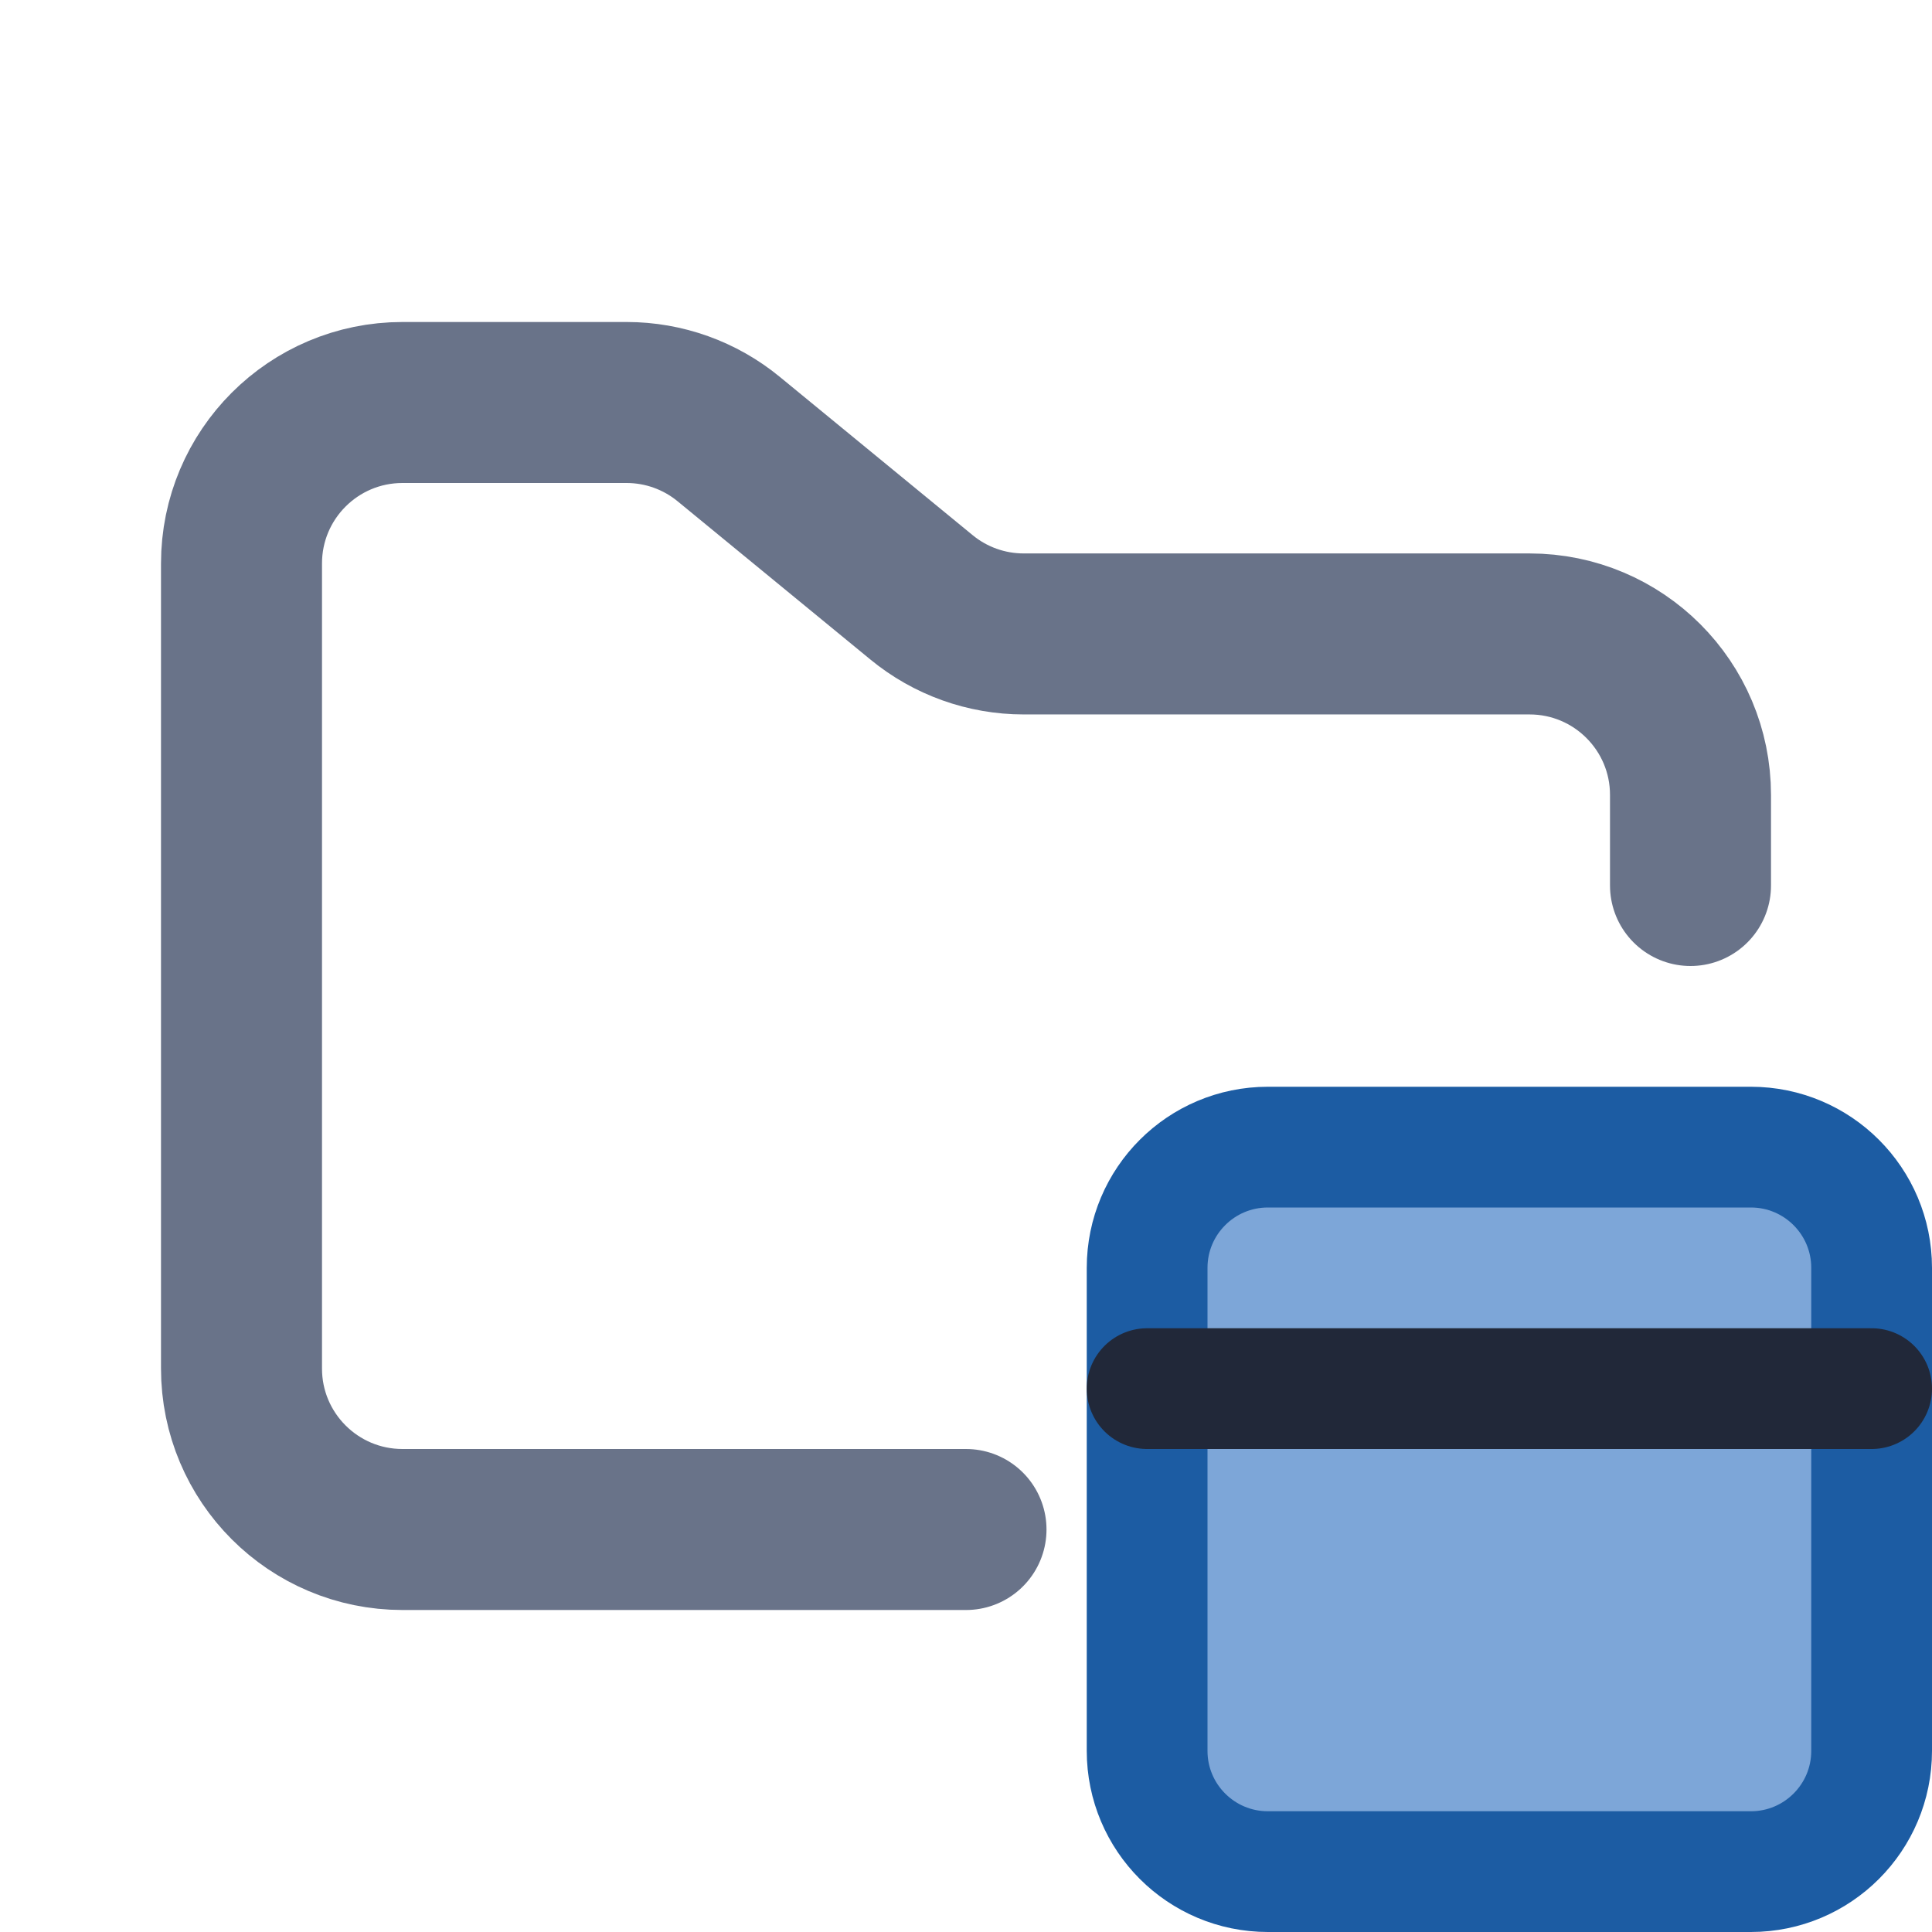
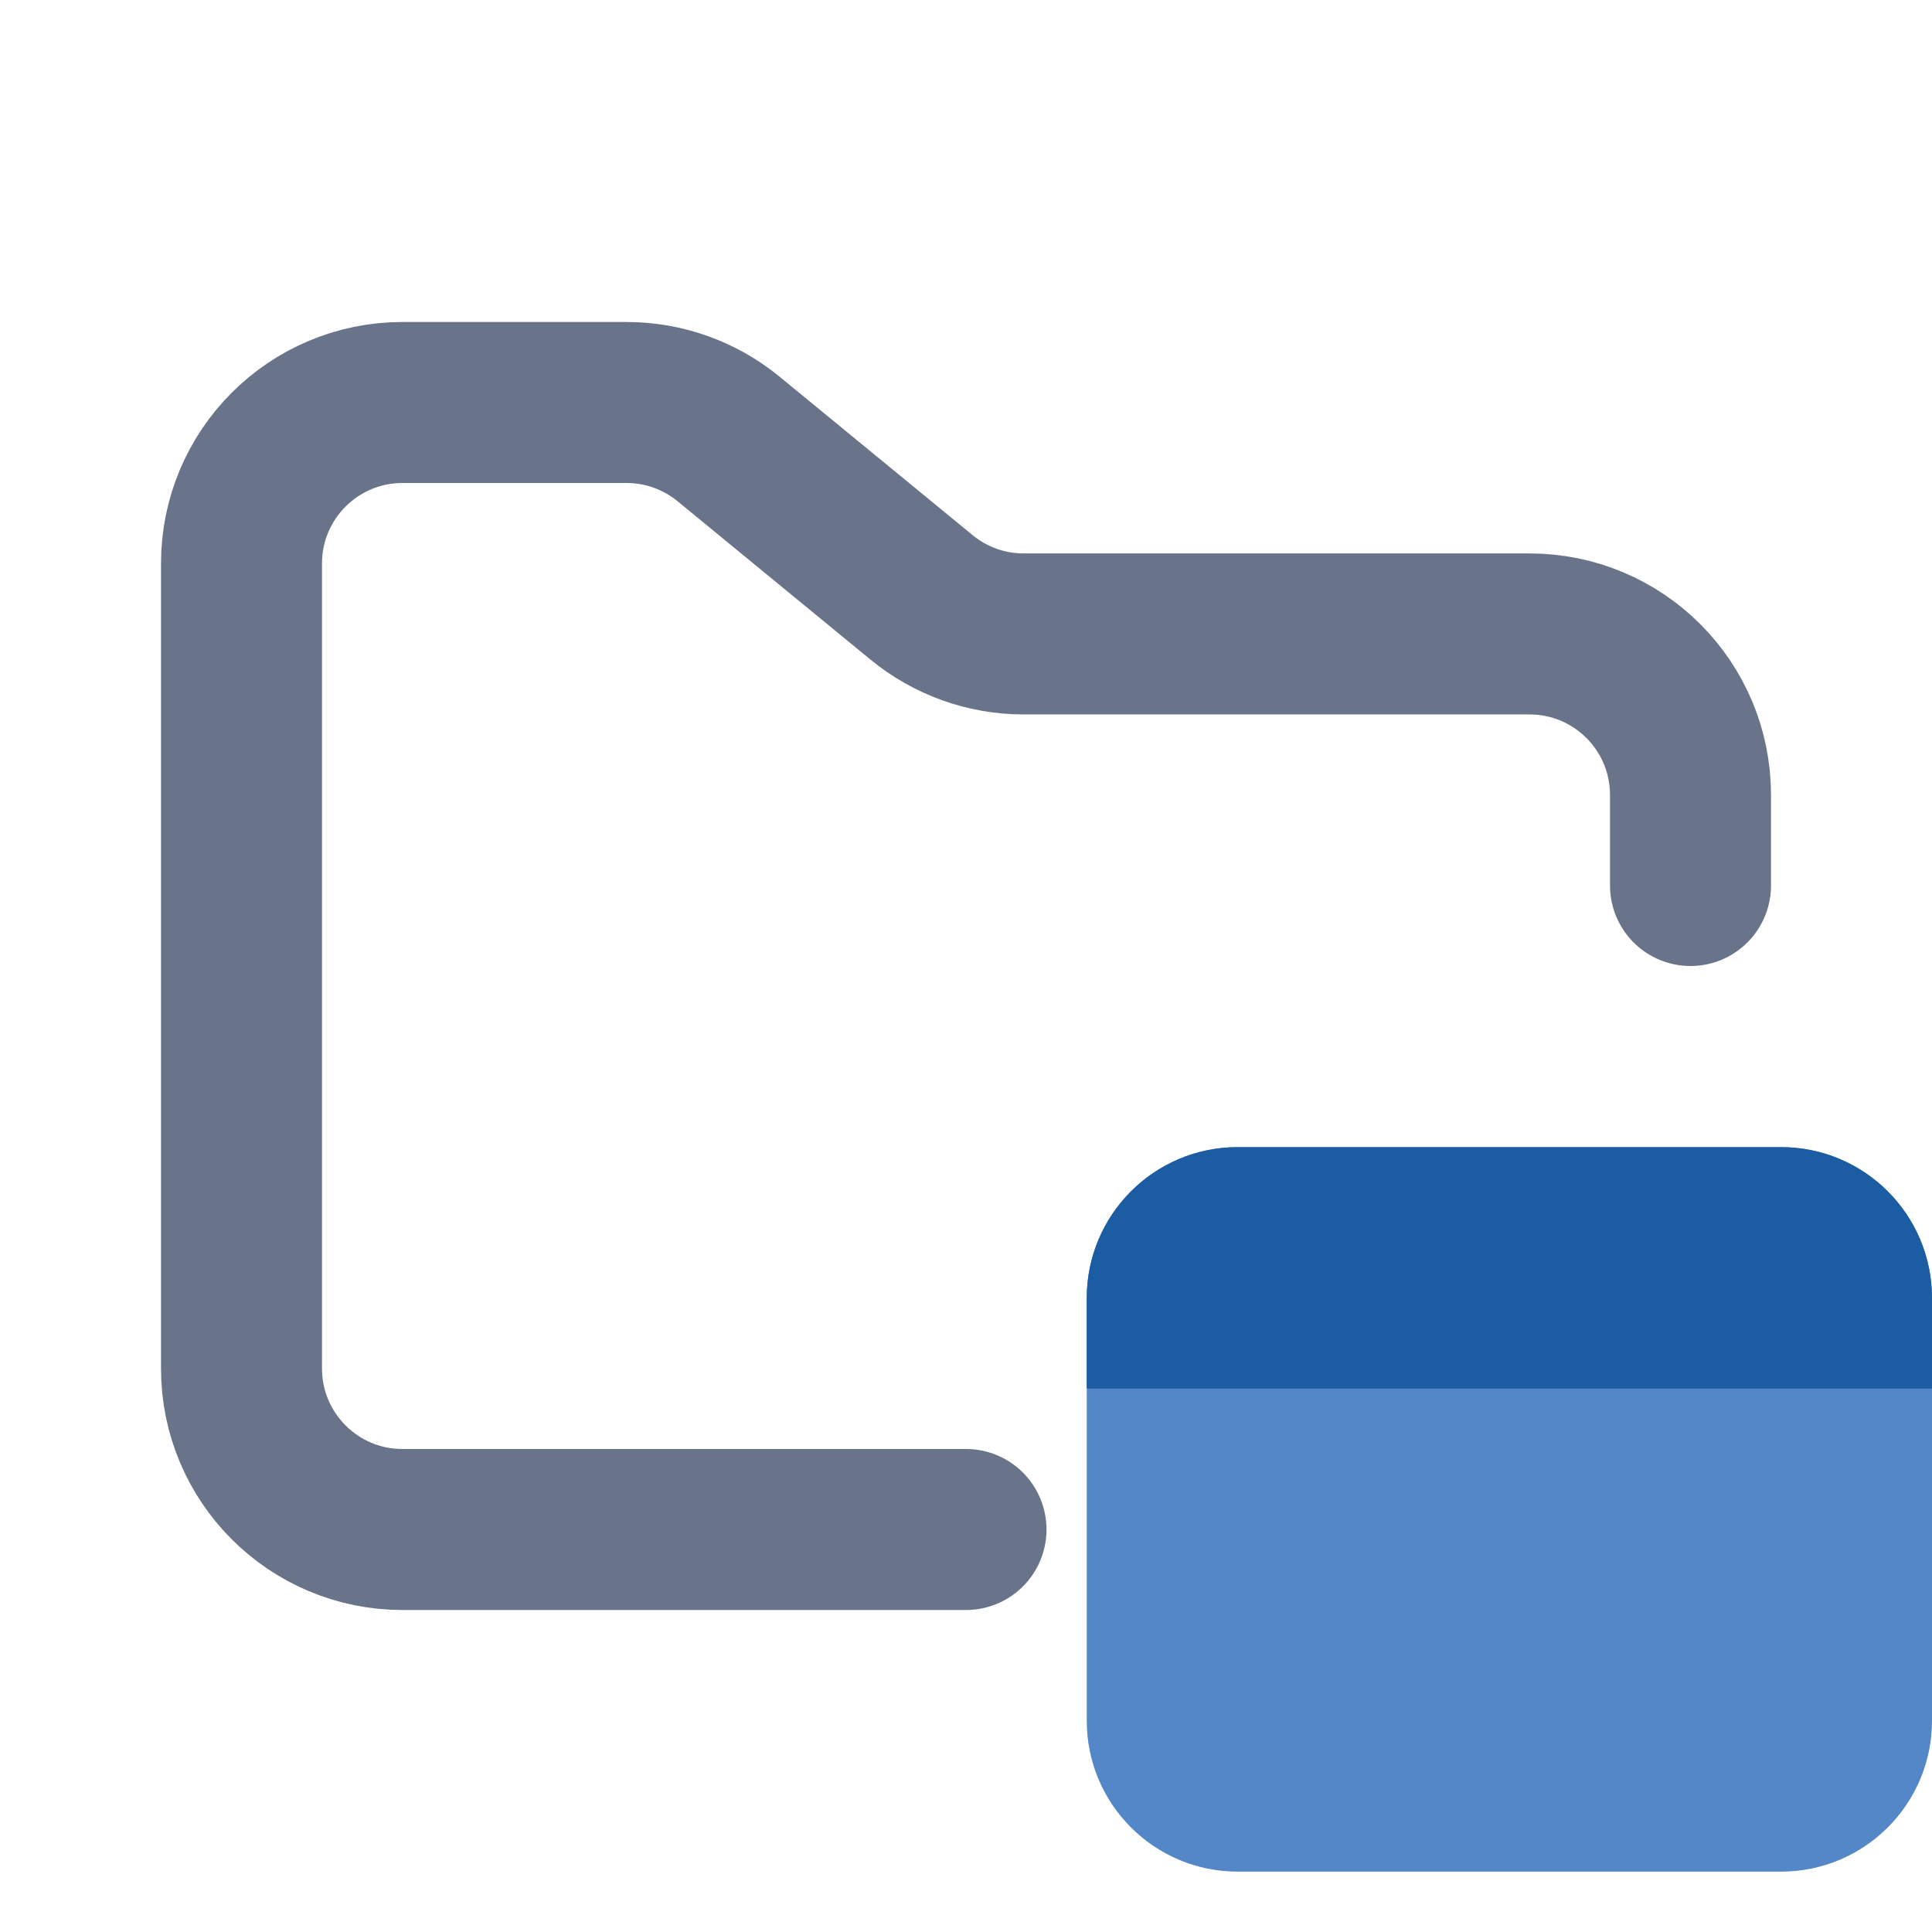
<svg xmlns="http://www.w3.org/2000/svg" width="16" height="16" viewBox="0 0 24 24" fill="none">
  <path d="M12 19H5C3.895 19 3 18.105 3 17V7C3 5.895 3.895 5 5 5H7.784C8.247 5 8.696 5.161 9.053 5.455L11.447 7.42C11.804 7.714 12.253 7.875 12.716 7.875H19C20.105 7.875 21 8.77 21 9.875V11" stroke="#697389" stroke-width="2" stroke-linecap="round" stroke-linejoin="round" />
-   <g transform="scale(1.5)">
-     <rect x="9.5" y="9.5" width="6" height="6" rx="1" fill="#7DA6D8" stroke="#1C5CA3" stroke-width="1" stroke-linecap="round" stroke-linejoin="round" />
-     <path d="M9.5 11.5H15.5" stroke="#212839" stroke-width="1" stroke-linecap="round" stroke-linejoin="round" />
+   <g transform="scale(1.5) translate(9 9)">
+     <rect x="0" y="0.5" width="7" height="6" rx="1.25" fill="#5387C7" />
+     <path d="M0 1.75A1.25 1.25 0 0 1 1.25 .5H5.75A1.25 1.25 0 0 1 7 1.75V2.5H0Z" fill="#1C5CA3" />
  </g>
</svg>
